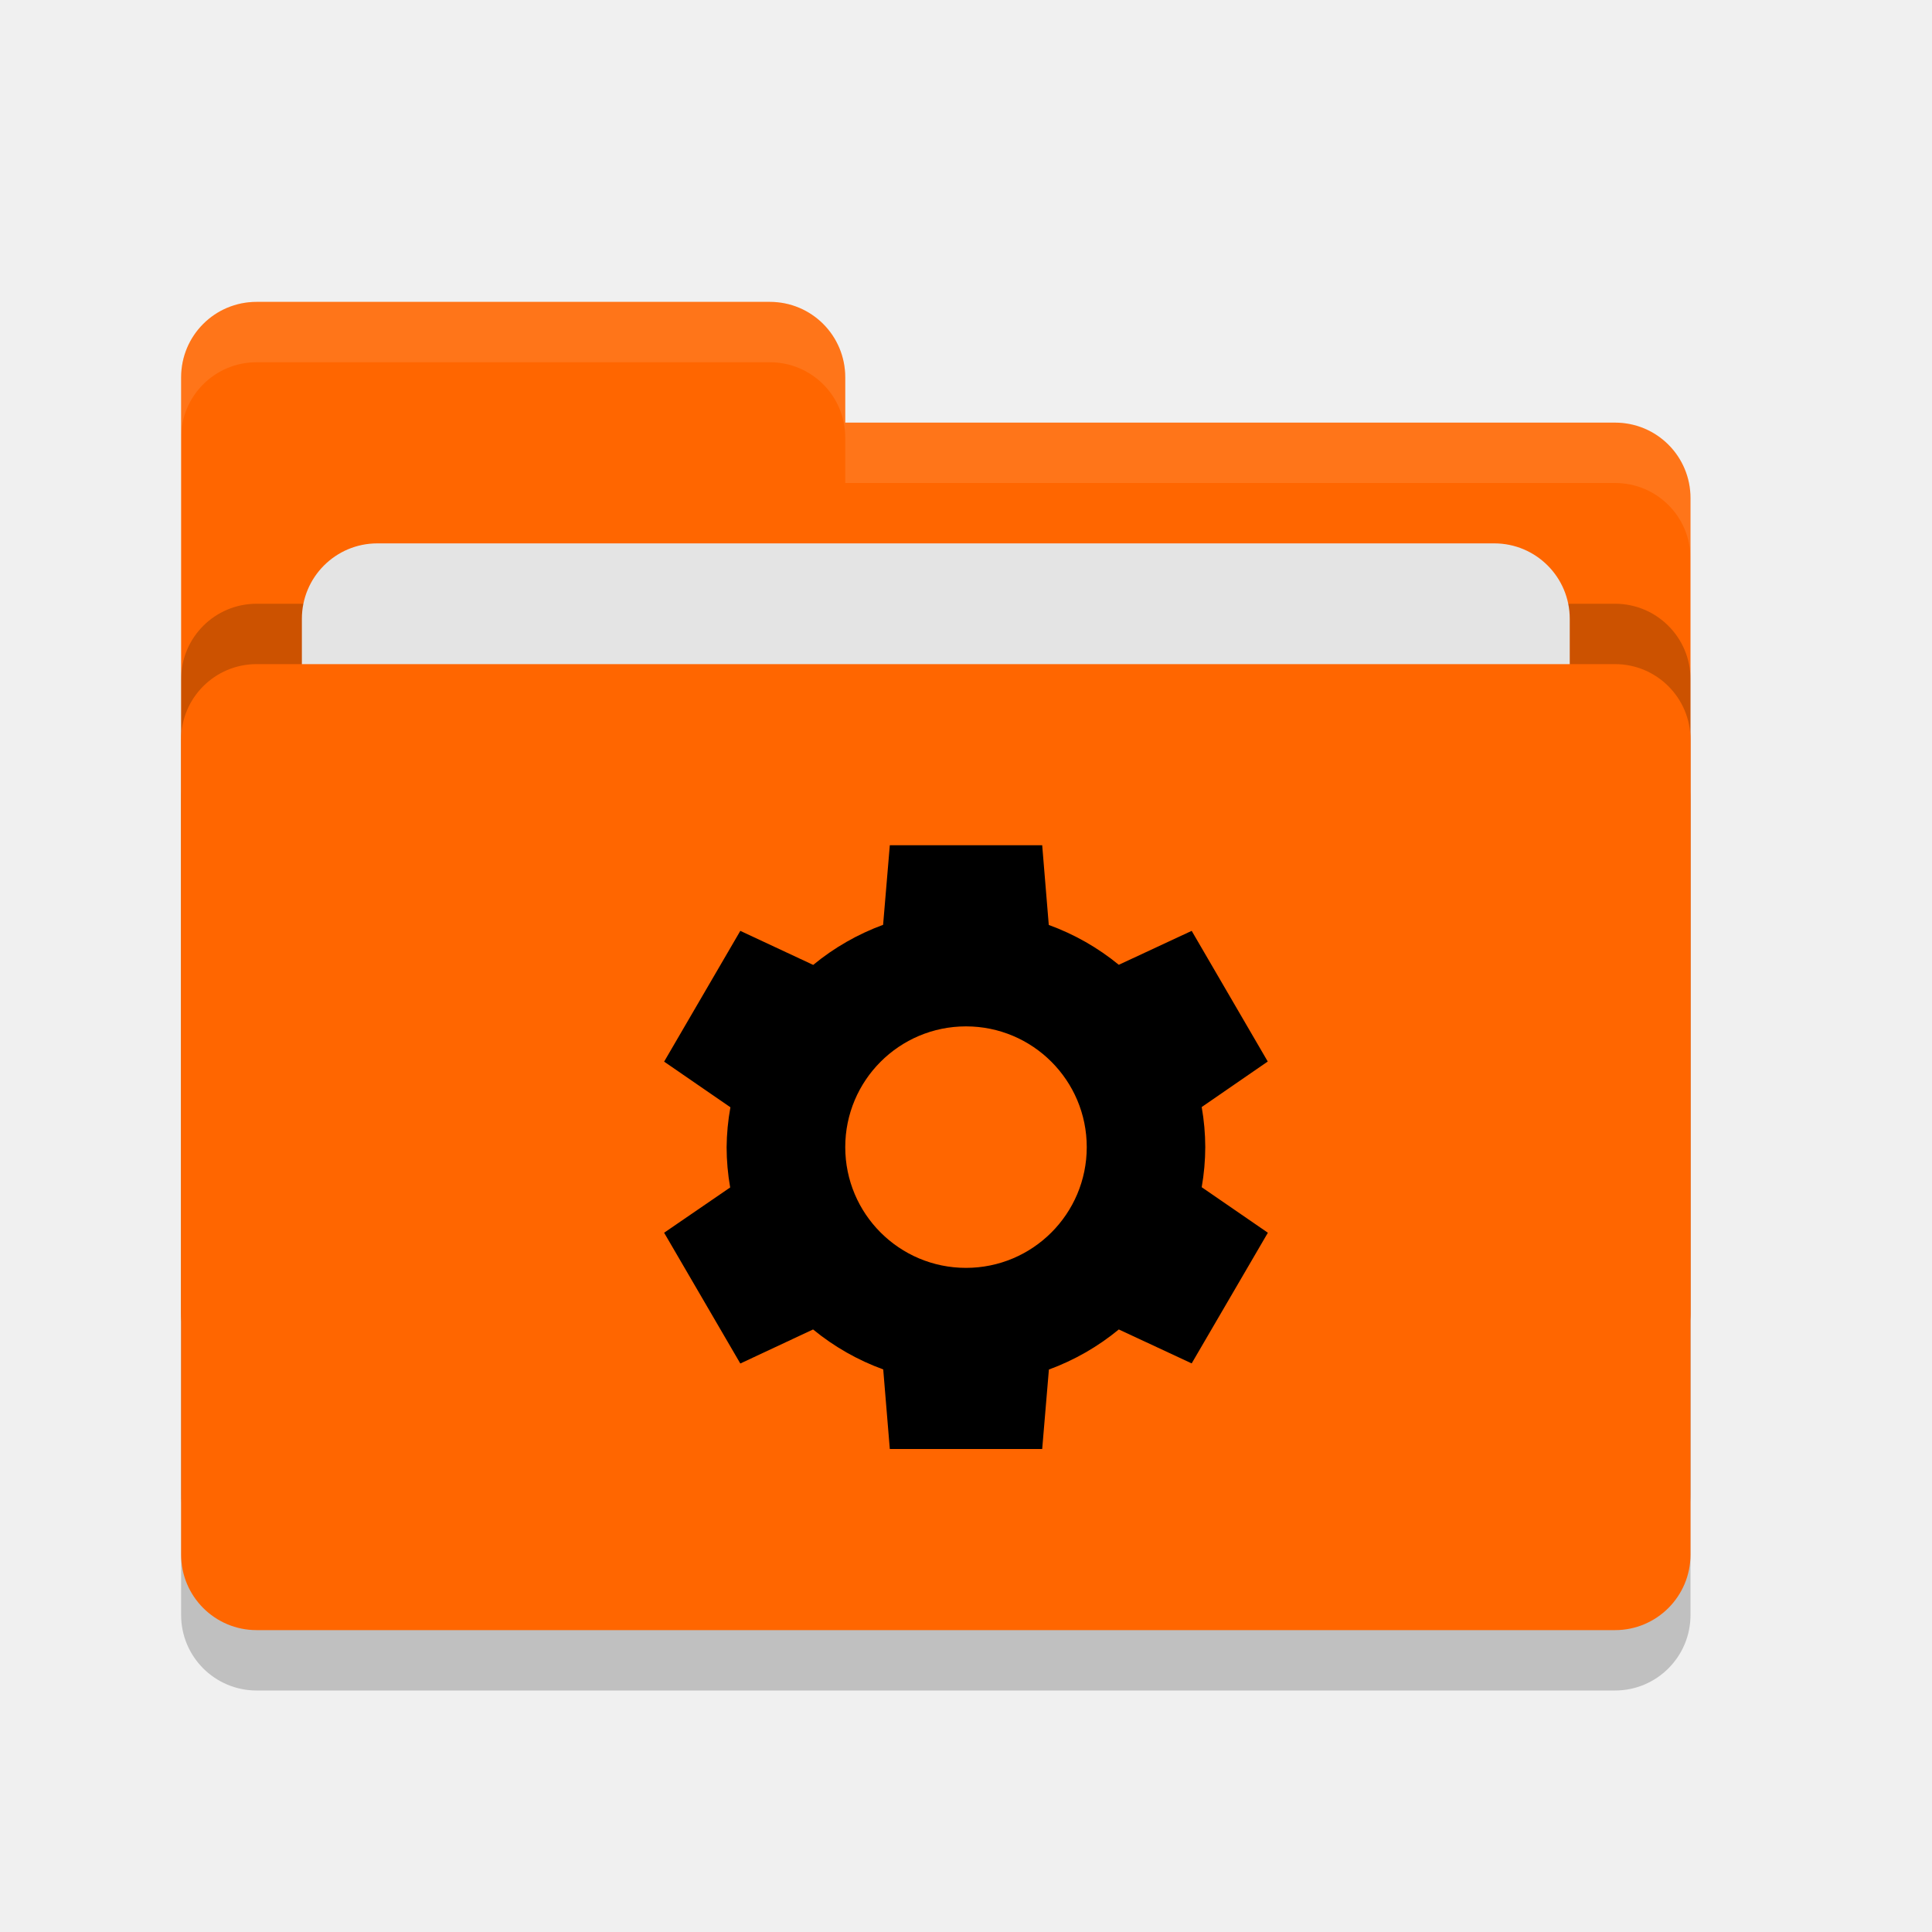
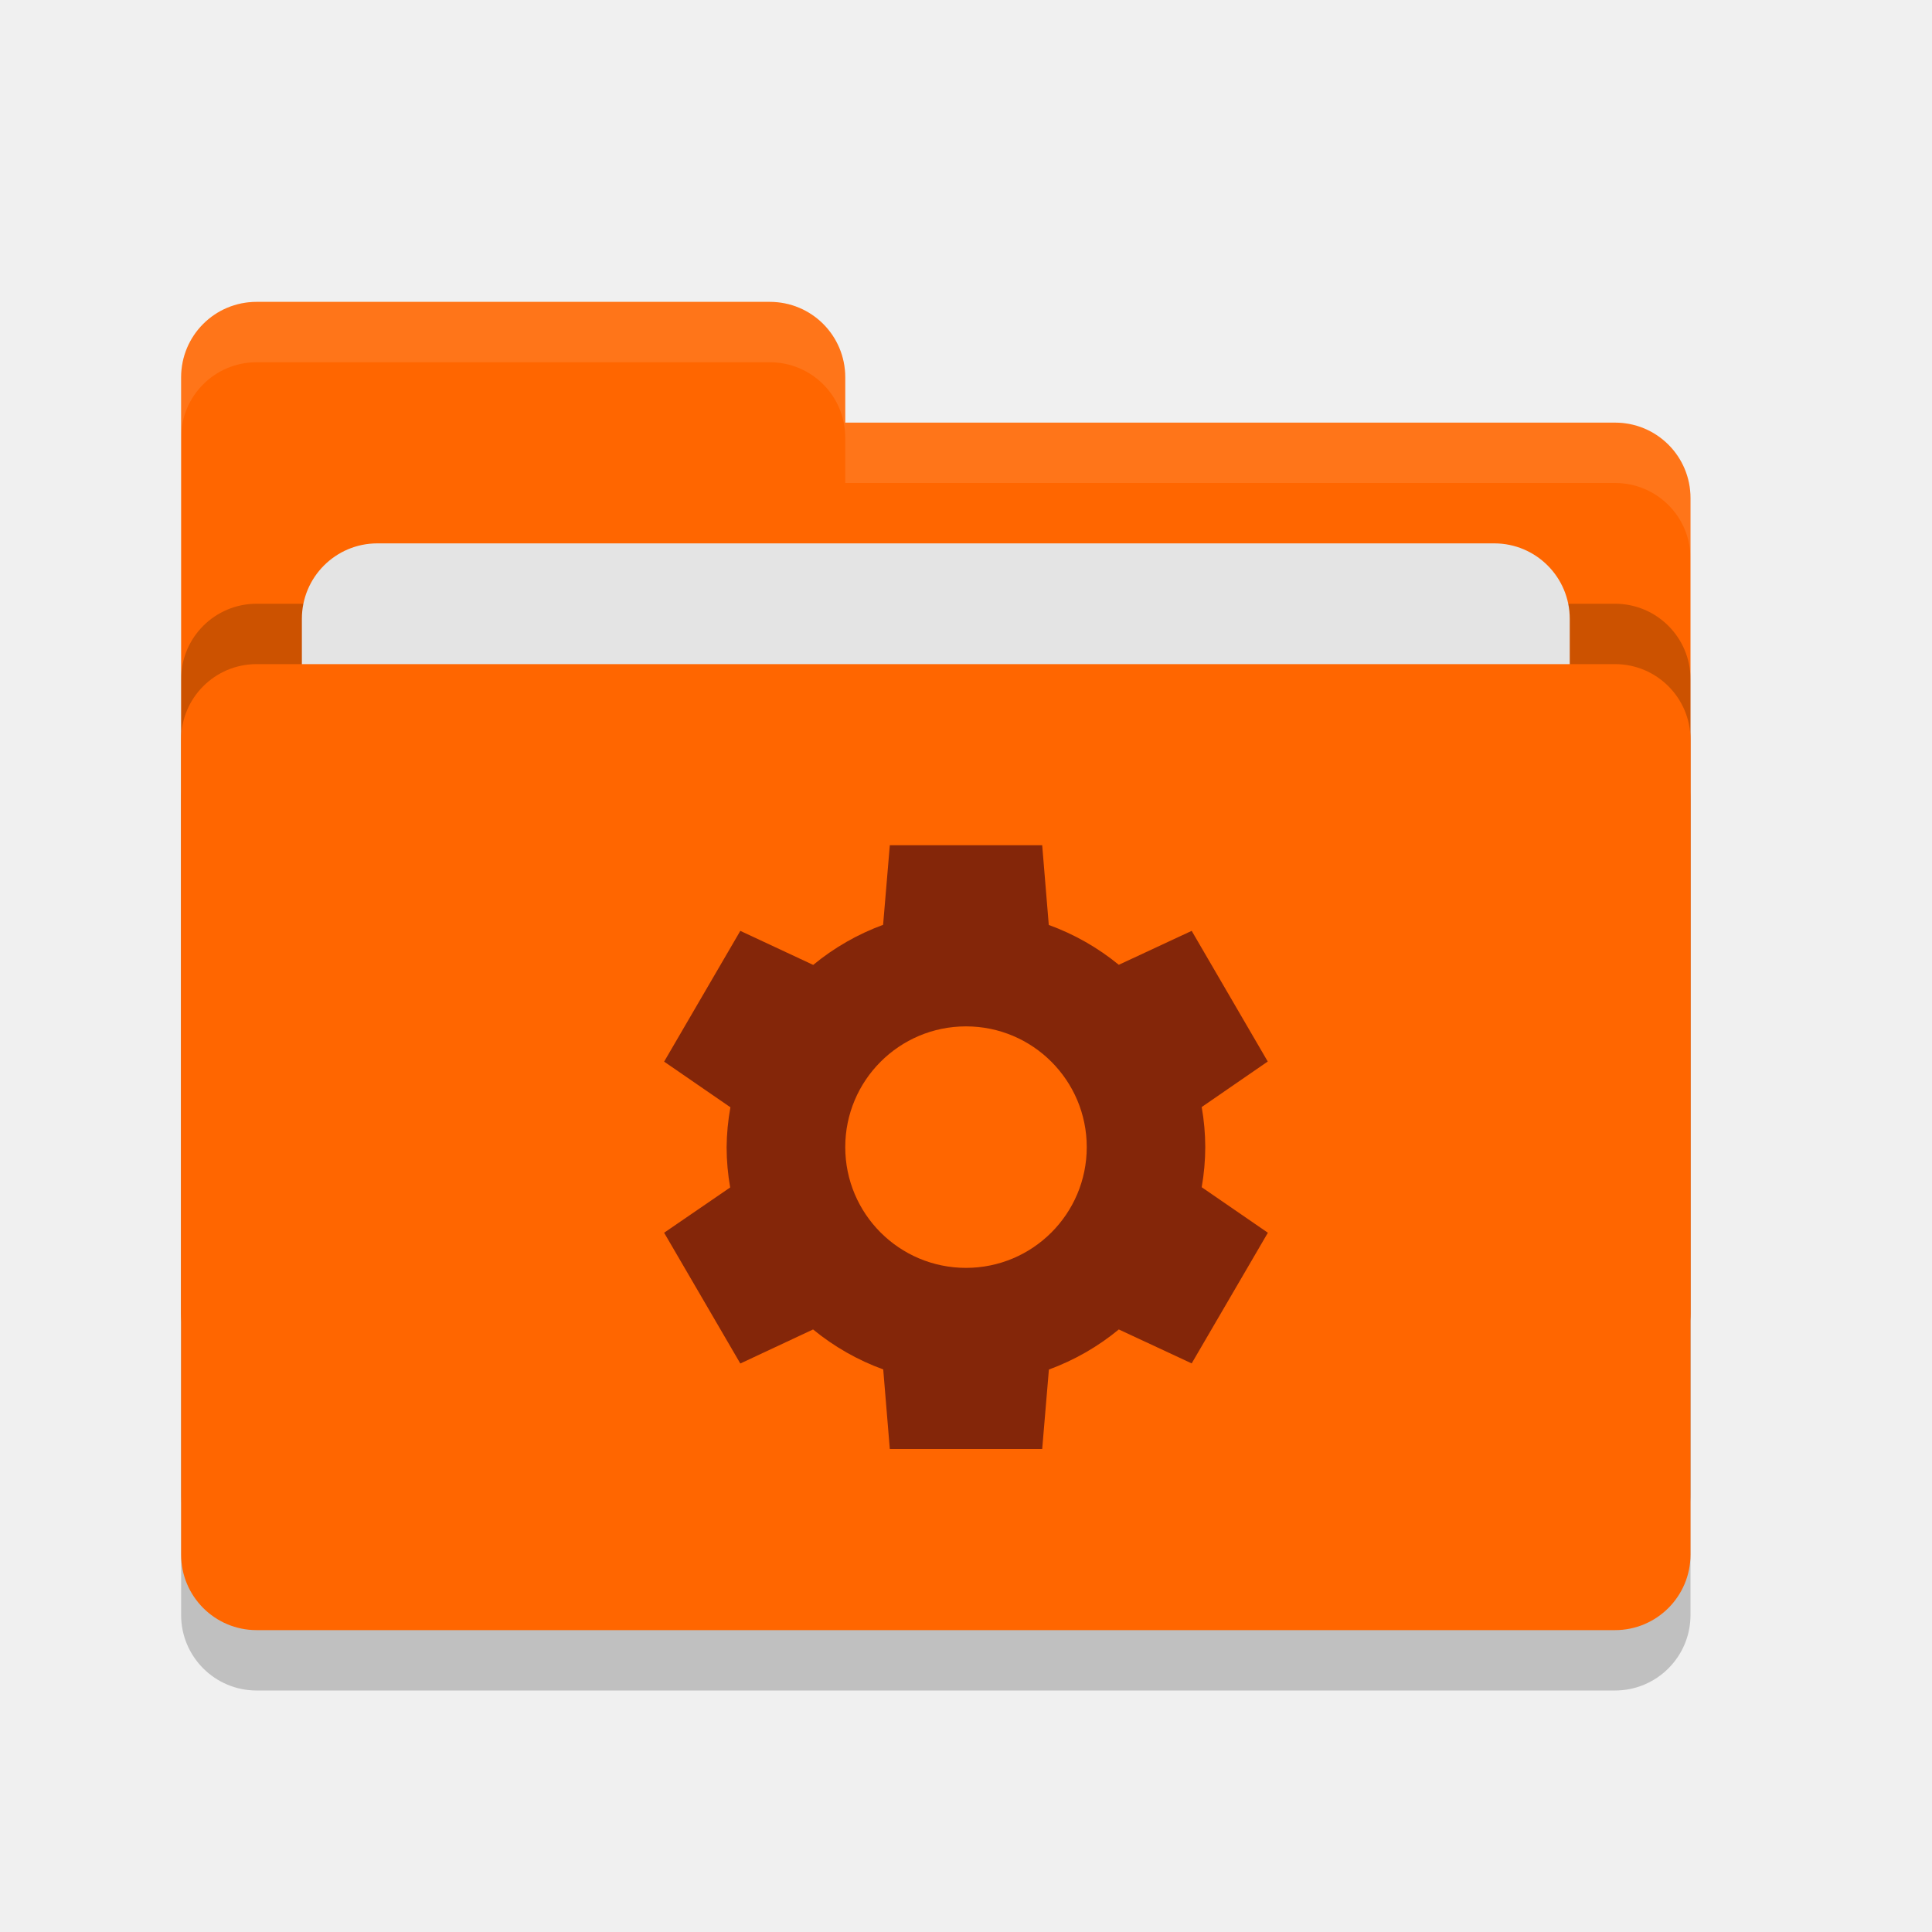
<svg xmlns="http://www.w3.org/2000/svg" width="32" height="32" version="1" id="svg16">
  <defs id="defs20" />
  <rect style="opacity:0.2" width="25" height="16" x="3" y="12" rx="1.25" ry="1.25" id="rect2" />
  <path style="fill:#ff6600" d="M 3,21.75 C 3,22.442 3.558,23 4.25,23 H 26.75 C 27.442,23 28,22.442 28,21.75 V 8.25 C 28,7.558 27.442,7 26.75,7 H 14 V 6.25 C 14,5.558 13.443,5 12.75,5 H 4.25 C 3.558,5 3,5.558 3,6.25" id="path4" />
  <rect style="opacity:0.2" width="25" height="16" x="3" y="10" rx="1.25" ry="1.25" id="rect6" />
  <rect style="fill:#e4e4e4" width="21" height="10" x="5" y="9" rx="1.25" ry="1.25" id="rect8" />
  <rect style="fill:#ff6600" width="25" height="16" x="3" y="11" rx="1.25" ry="1.25" id="rect10" />
  <path style="opacity:0.1;fill:#ffffff" d="M 4.25 5 C 3.558 5 3 5.558 3 6.25 L 3 7.25 C 3 6.558 3.558 6 4.25 6 L 12.75 6 C 13.443 6 14 6.558 14 7.25 L 14 8 L 26.75 8 C 27.442 8 28 8.557 28 9.25 L 28 8.25 C 28 7.558 27.442 7 26.75 7 L 14 7 L 14 6.25 C 14 5.558 13.443 5 12.75 5 L 4.25 5 z" id="path12" />
-   <path style="fill:#000000" d="M 14.738,14 V 14.002 L 14.627,15.318 A 3.964,3.928 0 0 0 13.469,15.982 L 12.262,15.418 11,17.584 12.098,18.34 A 3.964,3.928 0 0 0 12.035,19.002 3.964,3.928 0 0 0 12.094,19.668 L 11,20.418 12.262,22.584 13.467,22.02 A 3.964,3.928 0 0 0 14.629,22.682 L 14.738,24 H 17.262 L 17.373,22.684 A 3.964,3.928 0 0 0 18.531,22.02 L 19.738,22.582 21,20.418 19.904,19.664 A 3.964,3.928 0 0 0 19.963,19 3.964,3.928 0 0 0 19.904,18.336 L 20.998,17.582 19.738,15.418 18.531,15.98 A 3.964,3.928 0 0 0 17.371,15.32 L 17.262,14 Z M 16,17 A 2,2 0 0 1 18,19 2,2 0 0 1 16,21 2,2 0 0 1 14,19 2,2 0 0 1 16,17 Z" id="path14" />
+   <path style="fill:#842609" d="M 14.738,14 V 14.002 L 14.627,15.318 A 3.964,3.928 0 0 0 13.469,15.982 L 12.262,15.418 11,17.584 12.098,18.34 A 3.964,3.928 0 0 0 12.035,19.002 3.964,3.928 0 0 0 12.094,19.668 L 11,20.418 12.262,22.584 13.467,22.02 A 3.964,3.928 0 0 0 14.629,22.682 L 14.738,24 H 17.262 L 17.373,22.684 A 3.964,3.928 0 0 0 18.531,22.02 L 19.738,22.582 21,20.418 19.904,19.664 A 3.964,3.928 0 0 0 19.963,19 3.964,3.928 0 0 0 19.904,18.336 L 20.998,17.582 19.738,15.418 18.531,15.98 A 3.964,3.928 0 0 0 17.371,15.32 L 17.262,14 Z M 16,17 A 2,2 0 0 1 18,19 2,2 0 0 1 16,21 2,2 0 0 1 14,19 2,2 0 0 1 16,17 Z" id="path14" />
</svg>
